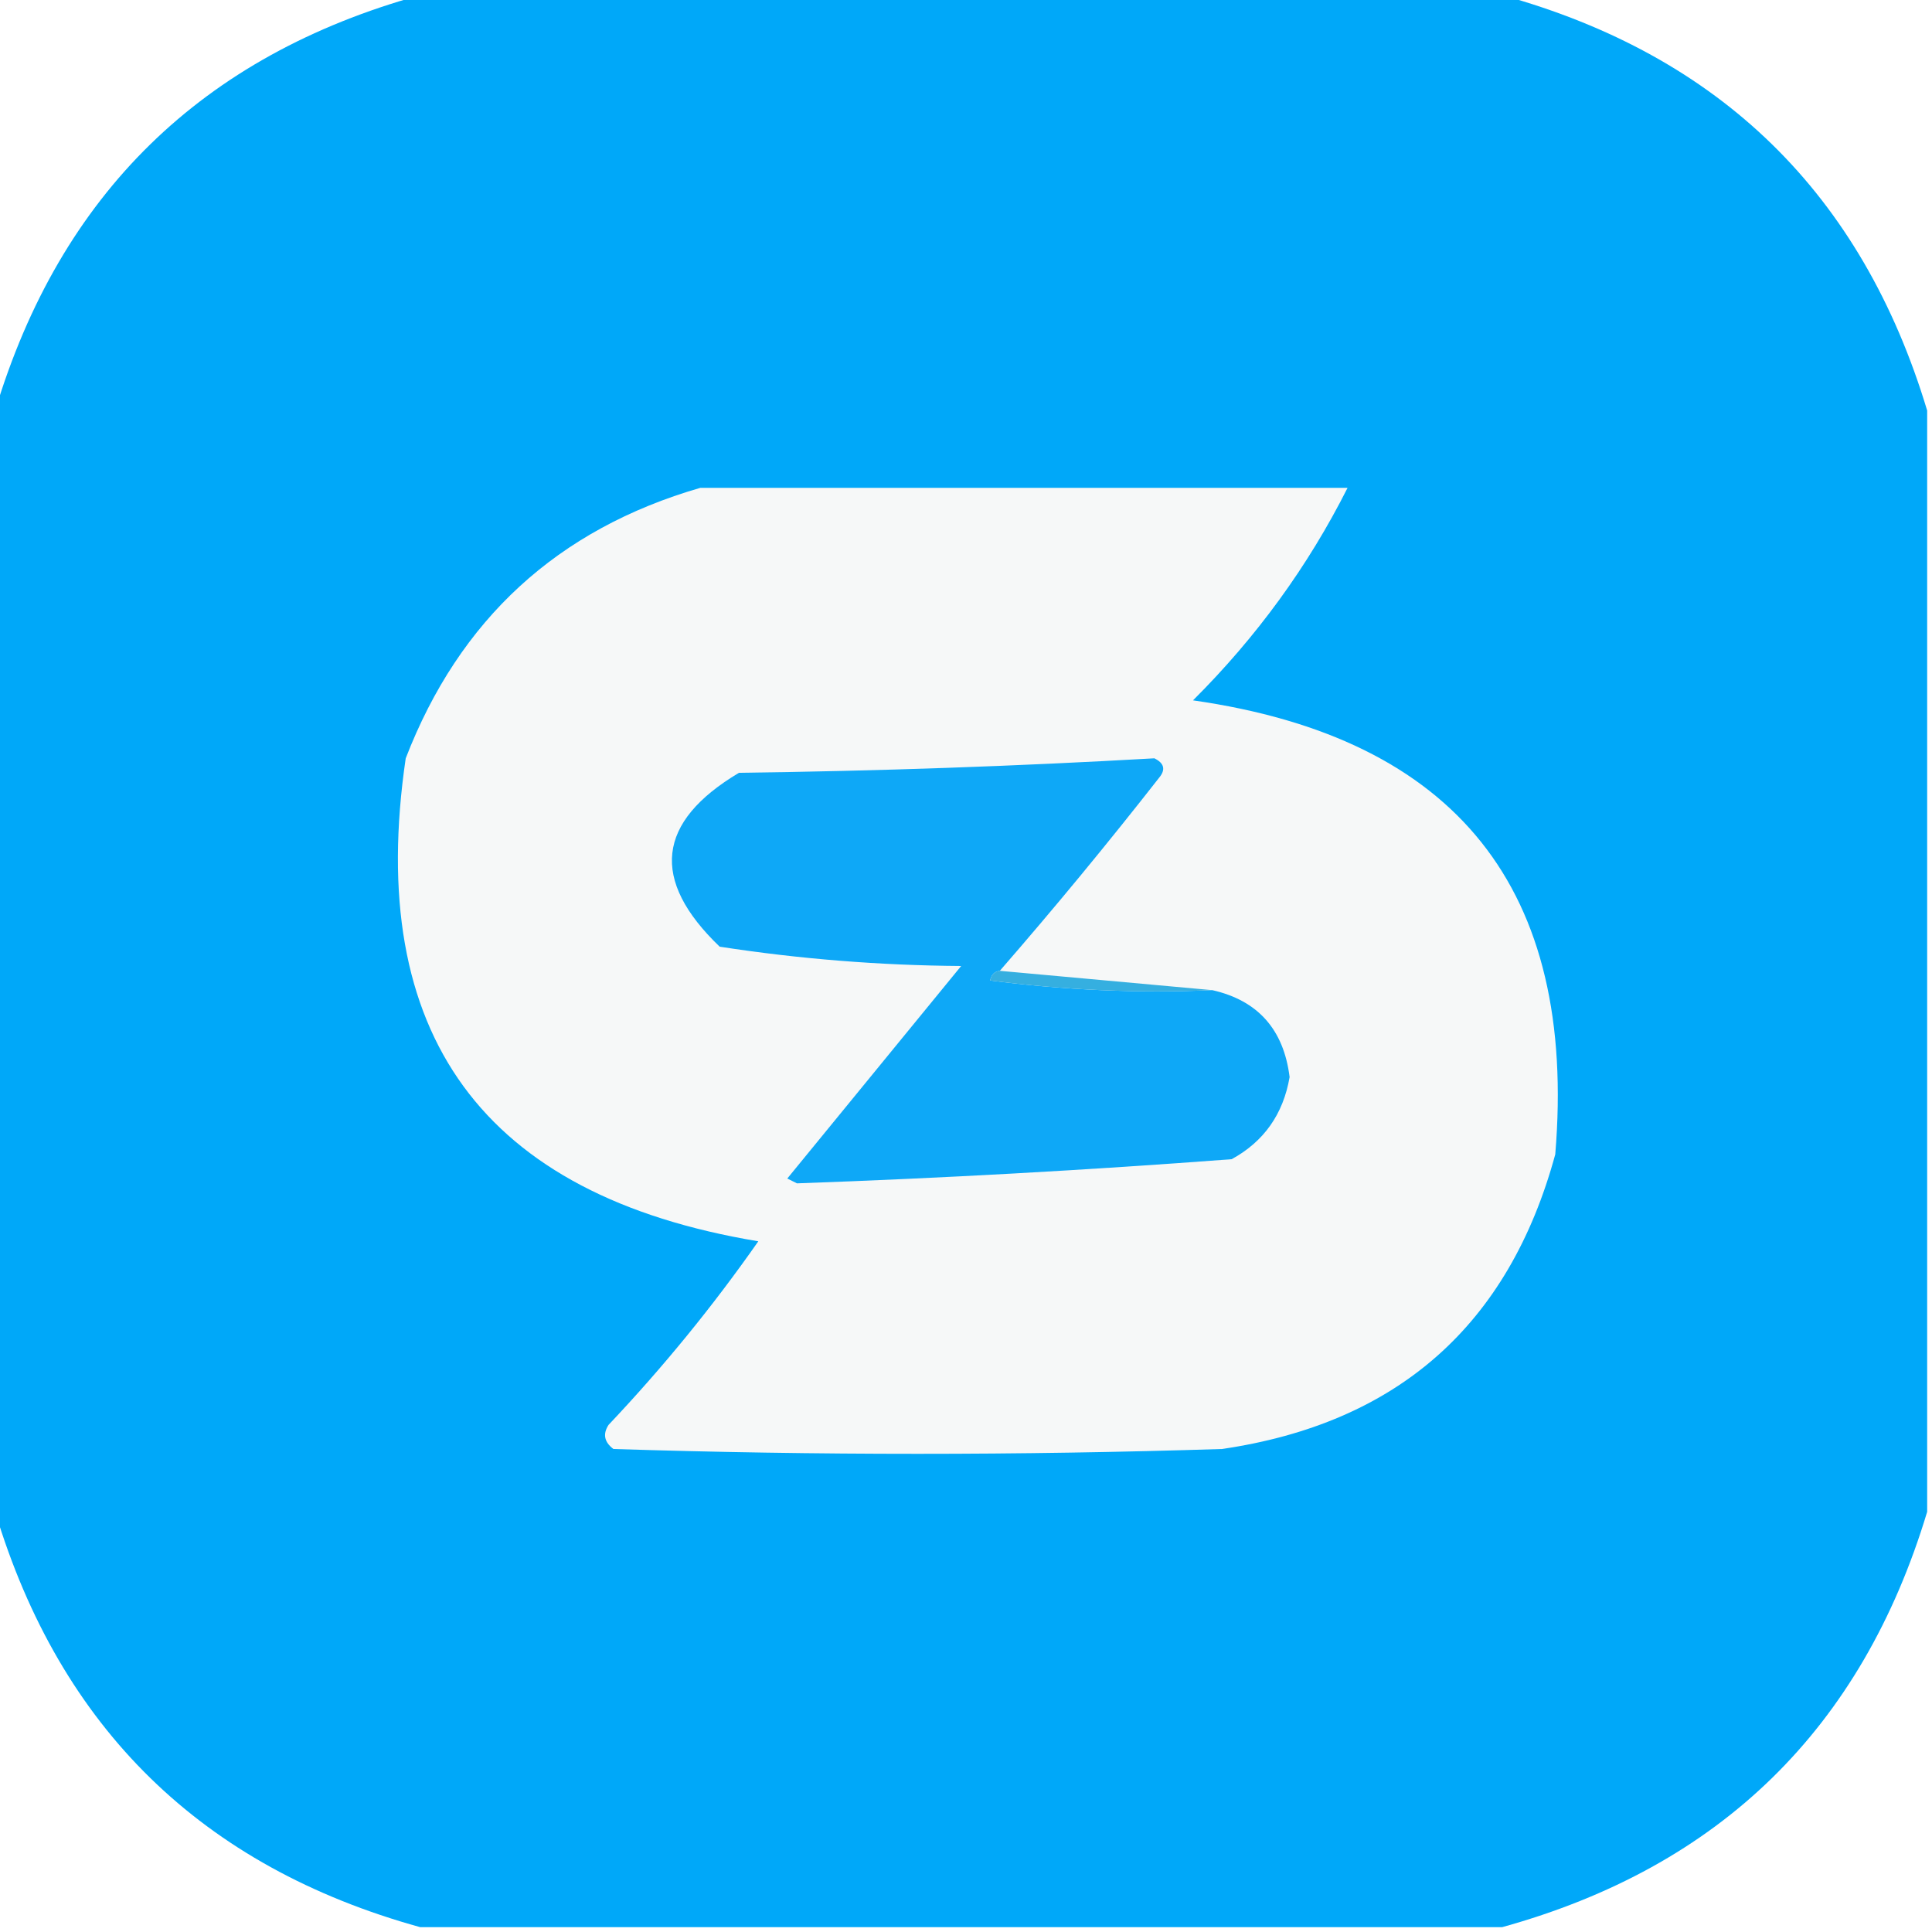
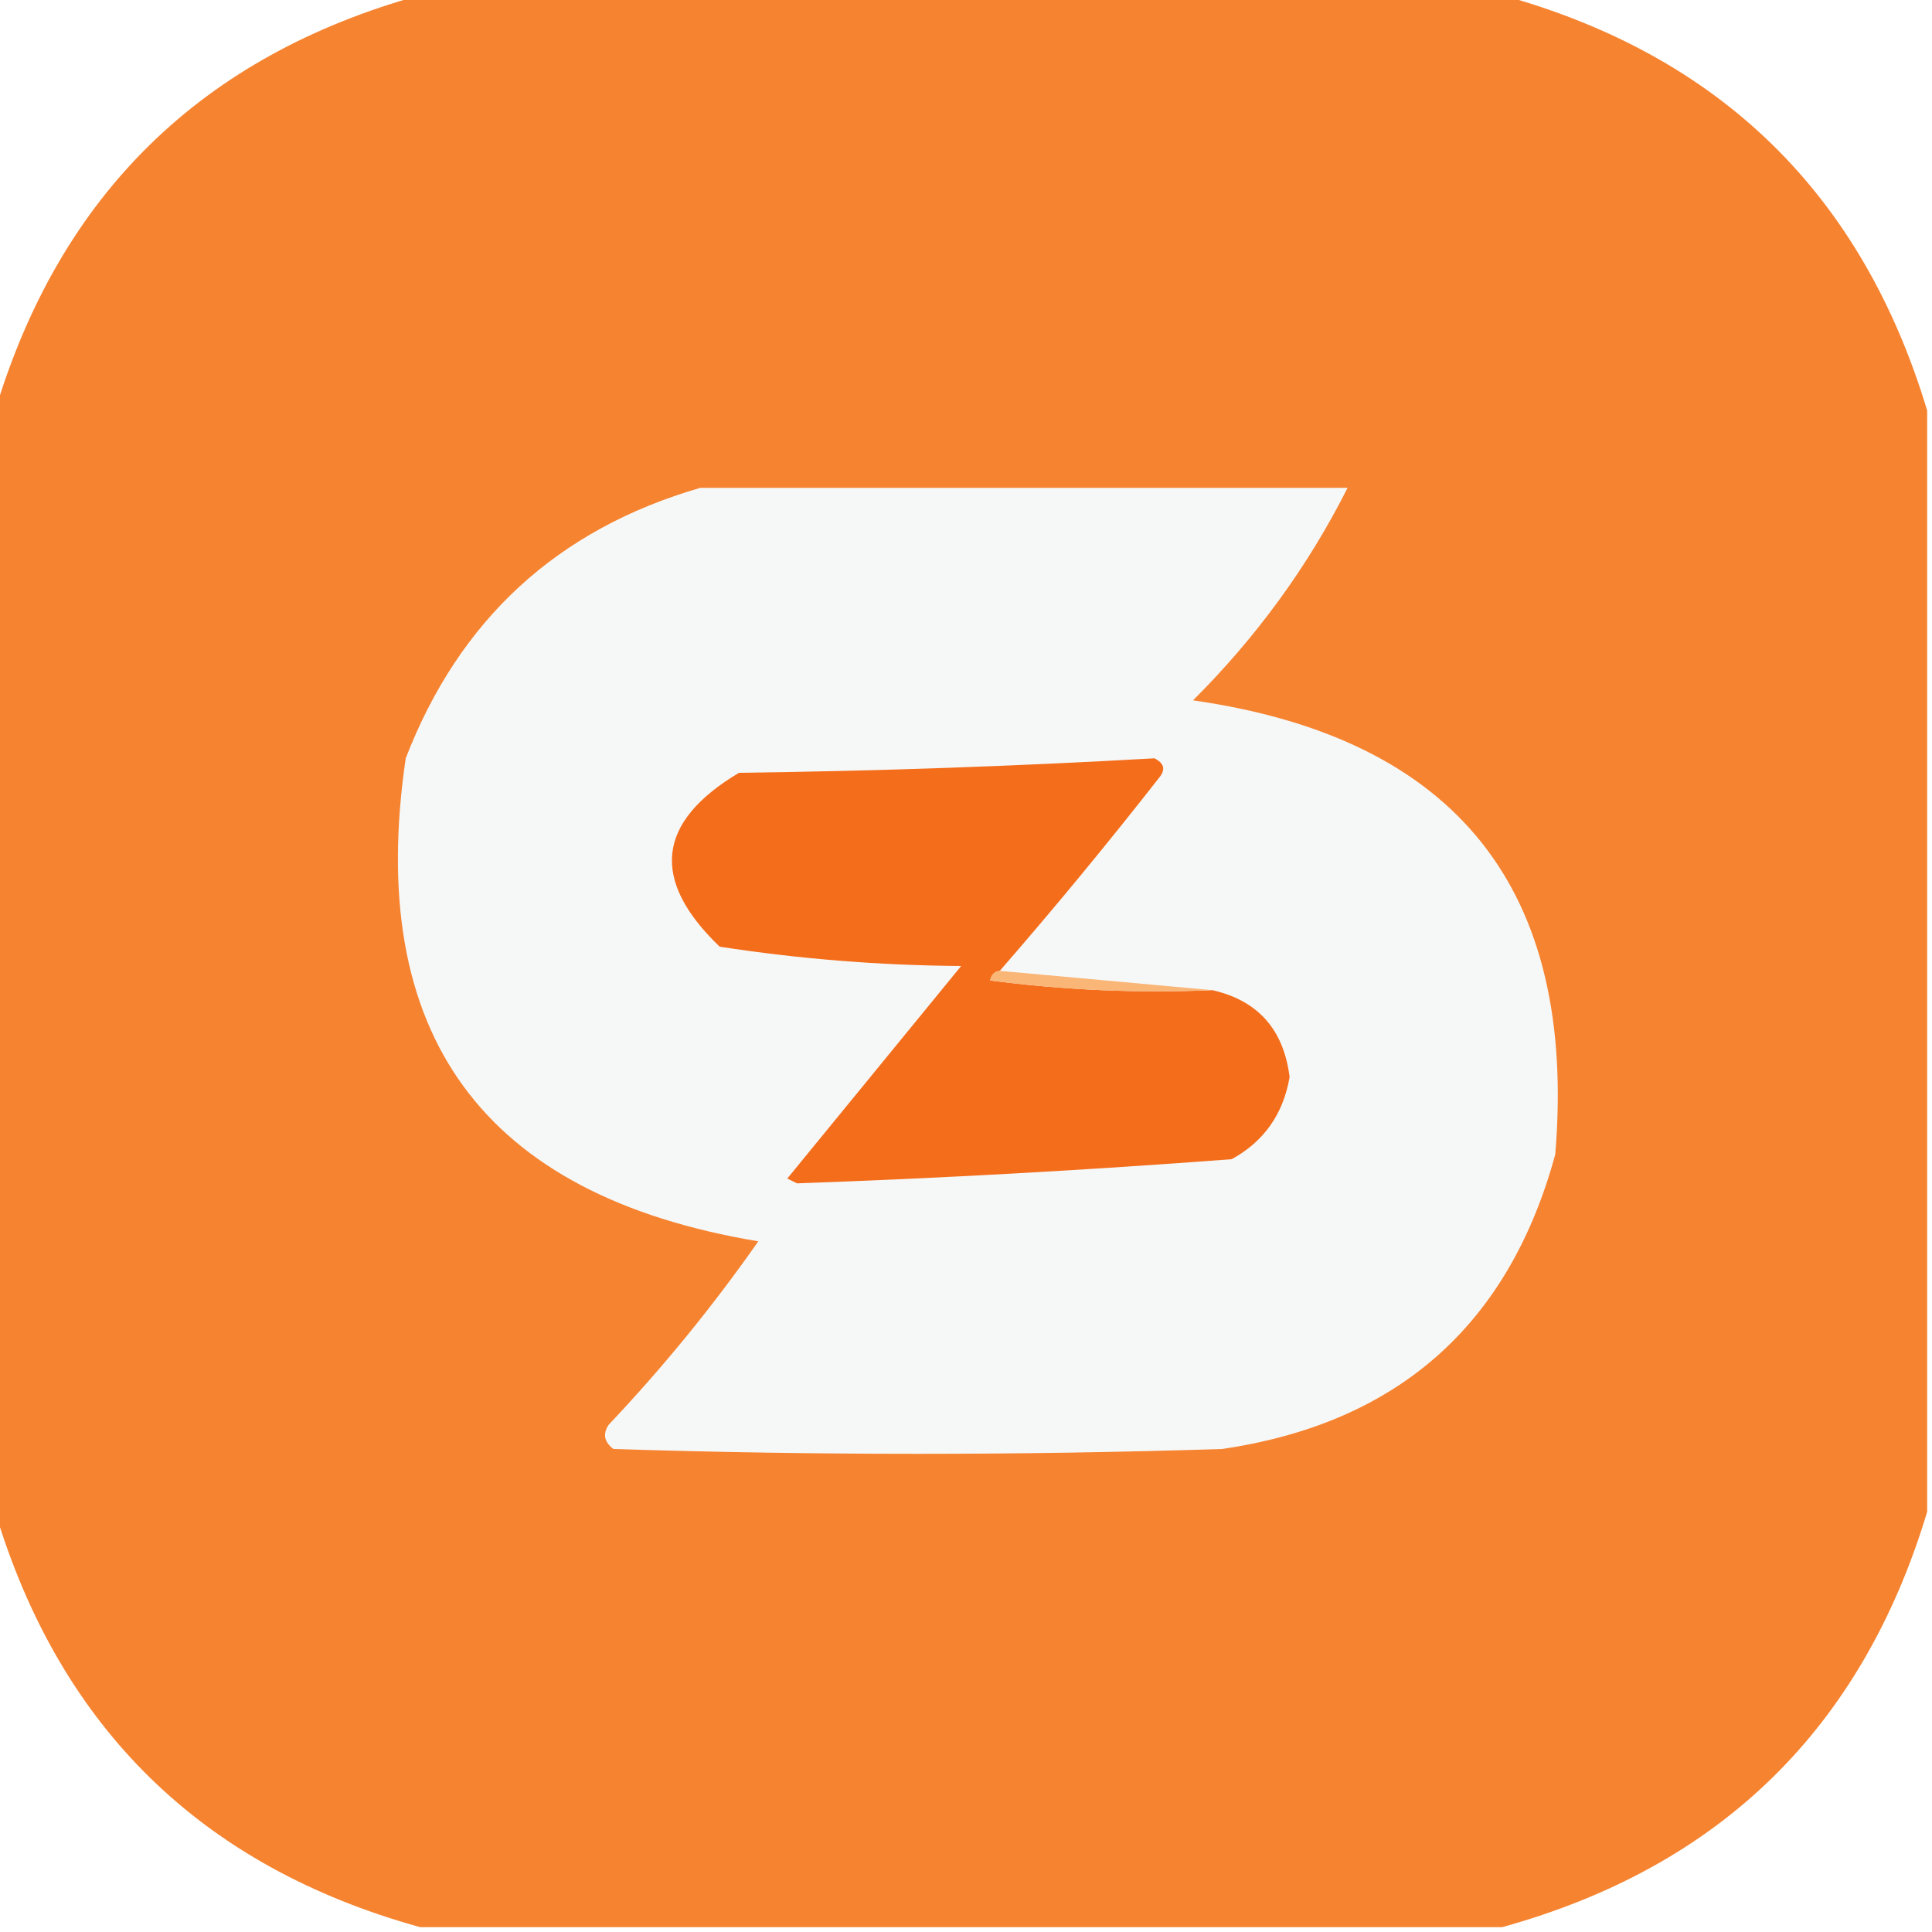
<svg xmlns="http://www.w3.org/2000/svg" version="1.1" width="200px" height="200px" style="shape-rendering:geometricPrecision; text-rendering:geometricPrecision; image-rendering:optimizeQuality; fill-rule:evenodd; clip-rule:evenodd">
  <g>
-     <path style="opacity:1" fill="#00a8f9" d="M 43.5,-0.5 C 80.833,-0.5 118.167,-0.5 155.5,-0.5C 178.086,5.753 192.753,20.086 199.5,42.5C 199.5,80.5 199.5,118.5 199.5,156.5C 192.753,178.914 178.086,193.247 155.5,199.5C 118.167,199.5 80.833,199.5 43.5,199.5C 20.914,193.247 6.247,178.914 -0.5,156.5C -0.5,118.5 -0.5,80.5 -0.5,42.5C 6.247,20.086 20.914,5.753 43.5,-0.5 Z" />
+     <path style="opacity:1" fill="#f68330" d="M 43.5,-0.5 C 80.833,-0.5 118.167,-0.5 155.5,-0.5C 178.086,5.753 192.753,20.086 199.5,42.5C 199.5,80.5 199.5,118.5 199.5,156.5C 192.753,178.914 178.086,193.247 155.5,199.5C 118.167,199.5 80.833,199.5 43.5,199.5C 20.914,193.247 6.247,178.914 -0.5,156.5C -0.5,118.5 -0.5,80.5 -0.5,42.5C 6.247,20.086 20.914,5.753 43.5,-0.5 Z" />
  </g>
  <g>
    <path style="opacity:1" fill="#f6f8f8" d="M 72.5,50.5 C 94.833,50.5 117.167,50.5 139.5,50.5C 135.416,58.608 130.083,65.941 123.5,72.5C 150.78,76.4 163.28,92.067 161,119.5C 156.192,137.165 144.692,147.332 126.5,150C 105.5,150.667 84.5,150.667 63.5,150C 62.549,149.282 62.383,148.449 63,147.5C 68.645,141.534 73.812,135.201 78.5,128.5C 49.965,123.759 37.798,107.092 42,78.5C 47.556,64.11 57.722,54.776 72.5,50.5 Z" />
  </g>
  <g>
-     <path style="opacity:1" fill="#0ea8f7" d="M 103.5,100.5 C 102.957,100.56 102.624,100.893 102.5,101.5C 110.138,102.497 117.804,102.831 125.5,102.5C 130.22,103.571 132.887,106.571 133.5,111.5C 132.837,115.341 130.837,118.175 127.5,120C 112.523,121.134 97.523,121.967 82.5,122.5C 82.167,122.333 81.833,122.167 81.5,122C 87.5,114.667 93.5,107.333 99.5,100C 91.064,99.939 82.731,99.273 74.5,98C 67.298,91.087 67.964,85.087 76.5,80C 90.878,79.817 105.211,79.317 119.5,78.5C 120.521,79.002 120.688,79.668 120,80.5C 114.636,87.356 109.136,94.023 103.5,100.5 Z" />
+     <path style="opacity:1" fill="#f46d1b" d="M 103.5,100.5 C 102.957,100.56 102.624,100.893 102.5,101.5C 110.138,102.497 117.804,102.831 125.5,102.5C 130.22,103.571 132.887,106.571 133.5,111.5C 132.837,115.341 130.837,118.175 127.5,120C 112.523,121.134 97.523,121.967 82.5,122.5C 82.167,122.333 81.833,122.167 81.5,122C 87.5,114.667 93.5,107.333 99.5,100C 91.064,99.939 82.731,99.273 74.5,98C 67.298,91.087 67.964,85.087 76.5,80C 90.878,79.817 105.211,79.317 119.5,78.5C 120.521,79.002 120.688,79.668 120,80.5C 114.636,87.356 109.136,94.023 103.5,100.5 Z" />
  </g>
  <g>
-     <path style="opacity:1" fill="#35afe0" d="M 103.5,100.5 C 110.833,101.167 118.167,101.833 125.5,102.5C 117.804,102.831 110.138,102.497 102.5,101.5C 102.624,100.893 102.957,100.56 103.5,100.5 Z" />
+     <path style="opacity:1" fill="#fab677" d="M 103.5,100.5 C 110.833,101.167 118.167,101.833 125.5,102.5C 117.804,102.831 110.138,102.497 102.5,101.5C 102.624,100.893 102.957,100.56 103.5,100.5 Z" />
  </g>
</svg>
